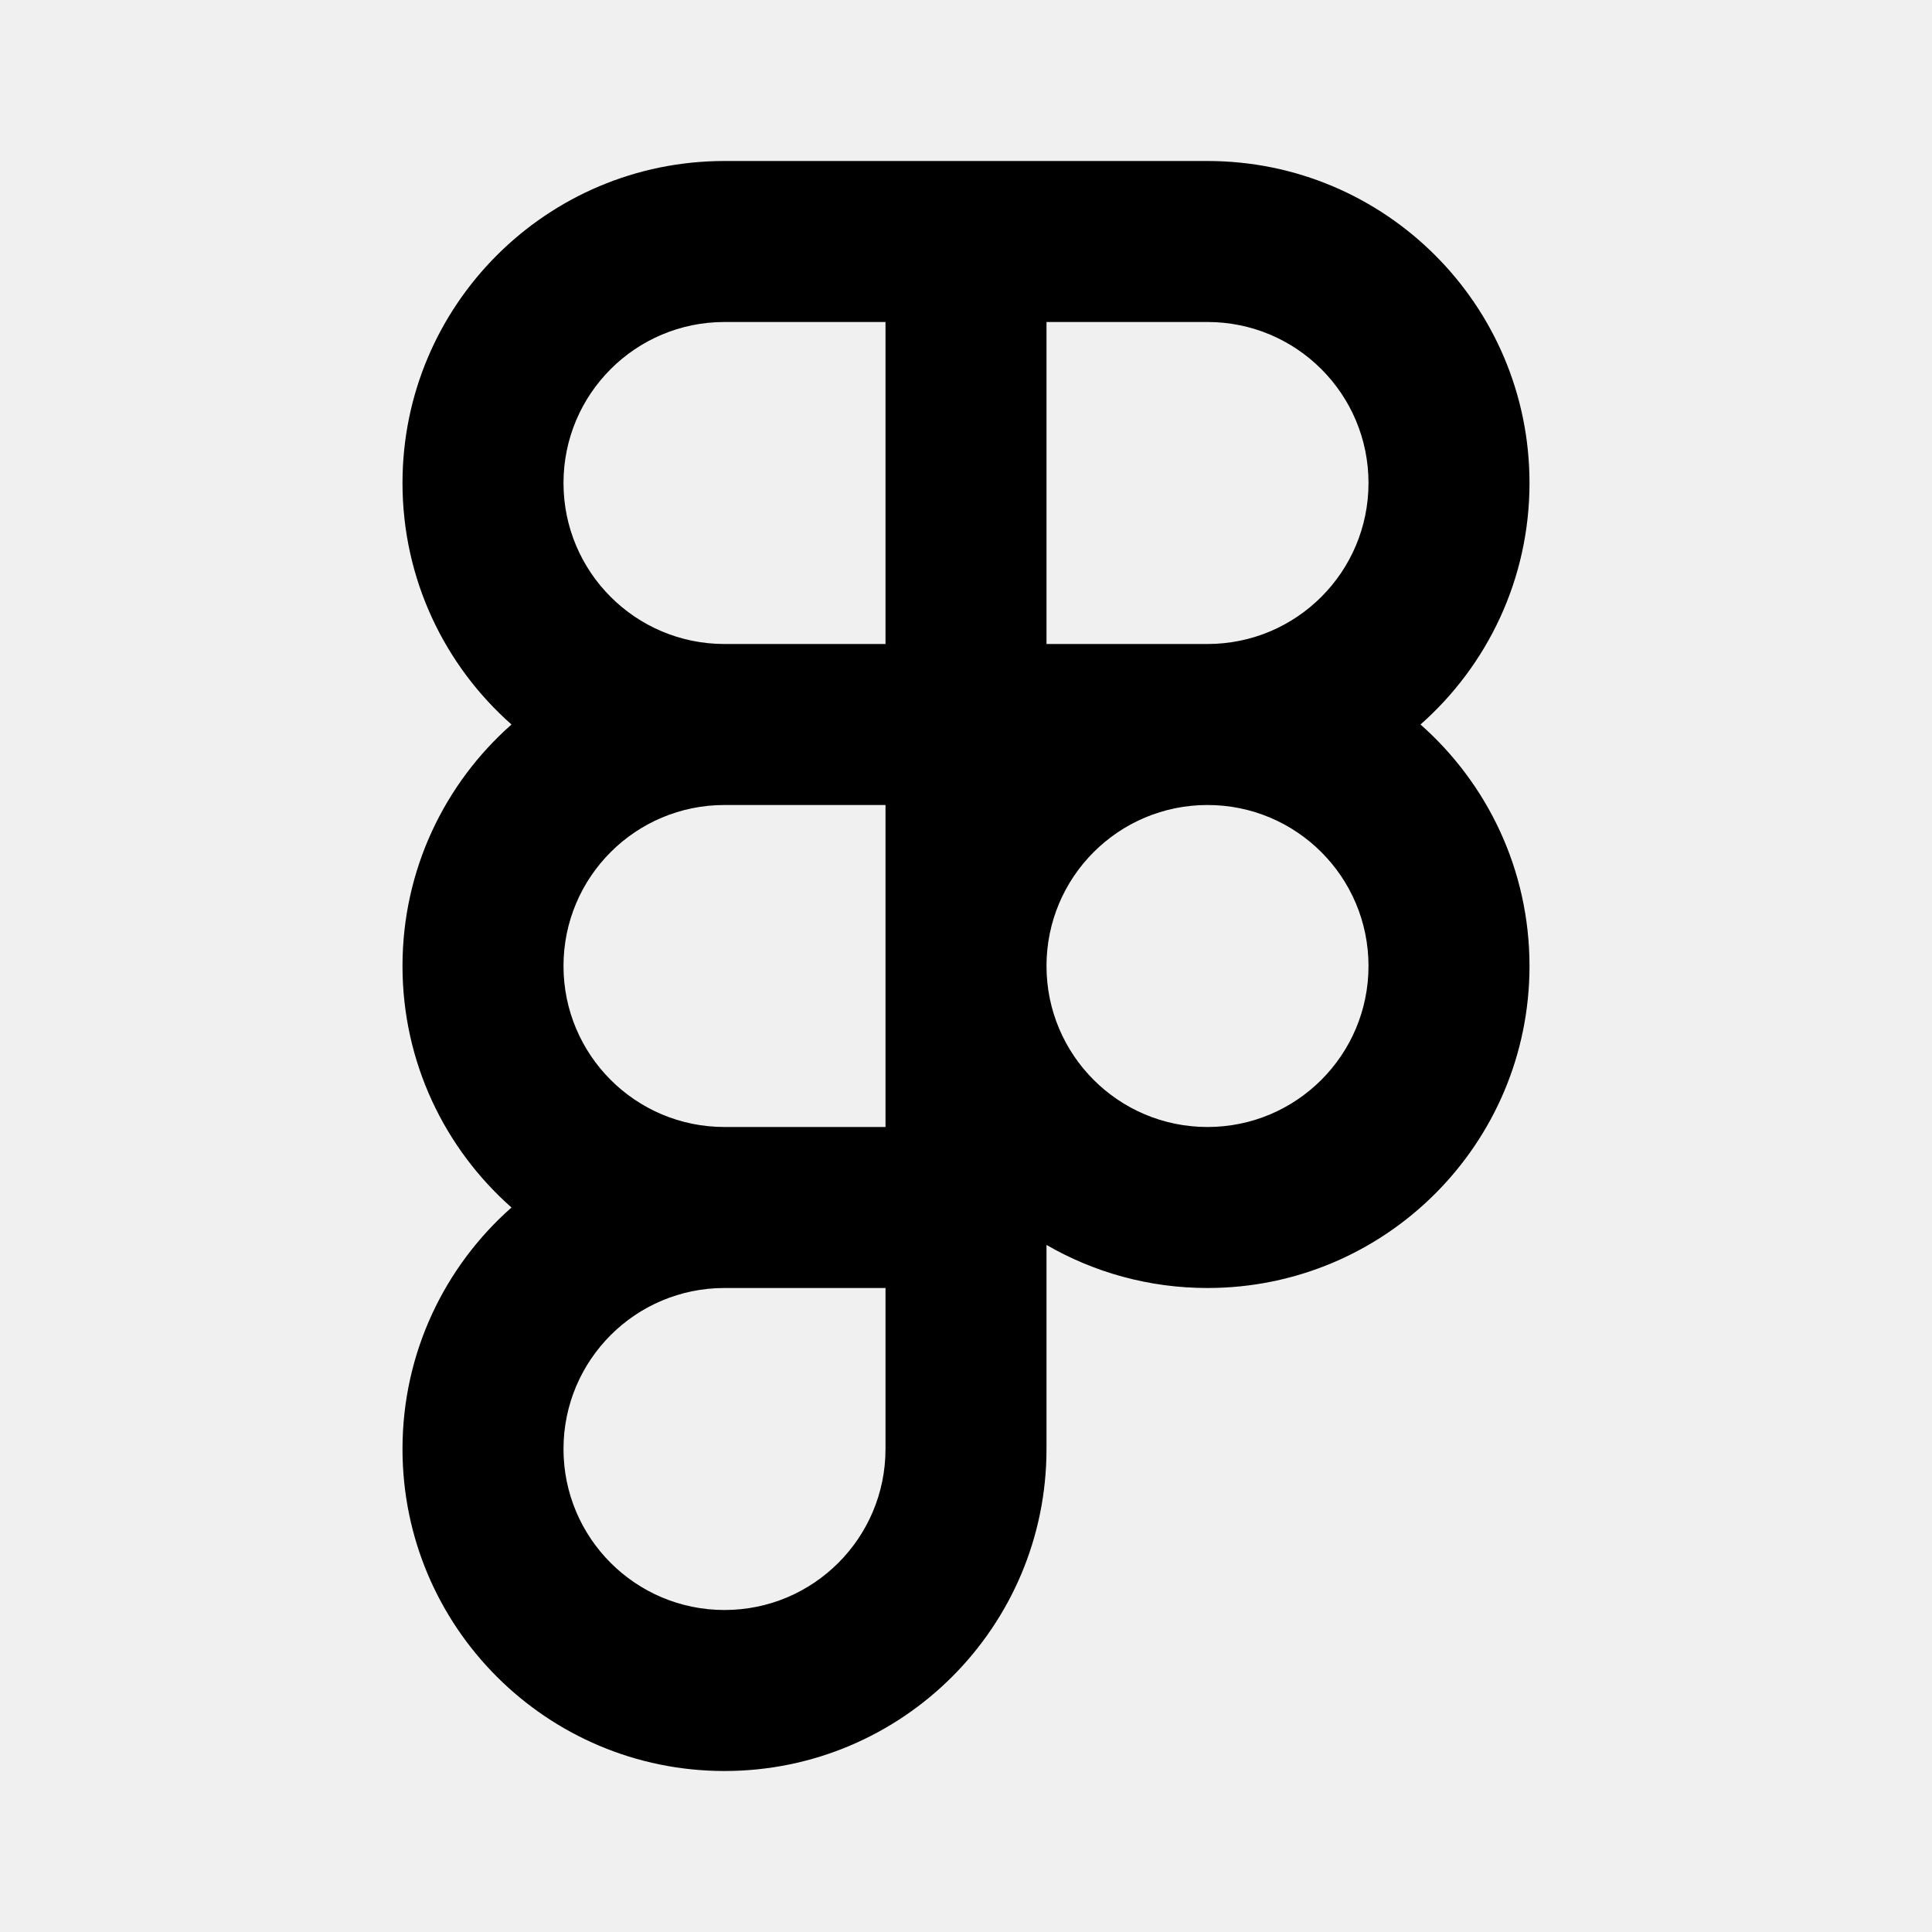
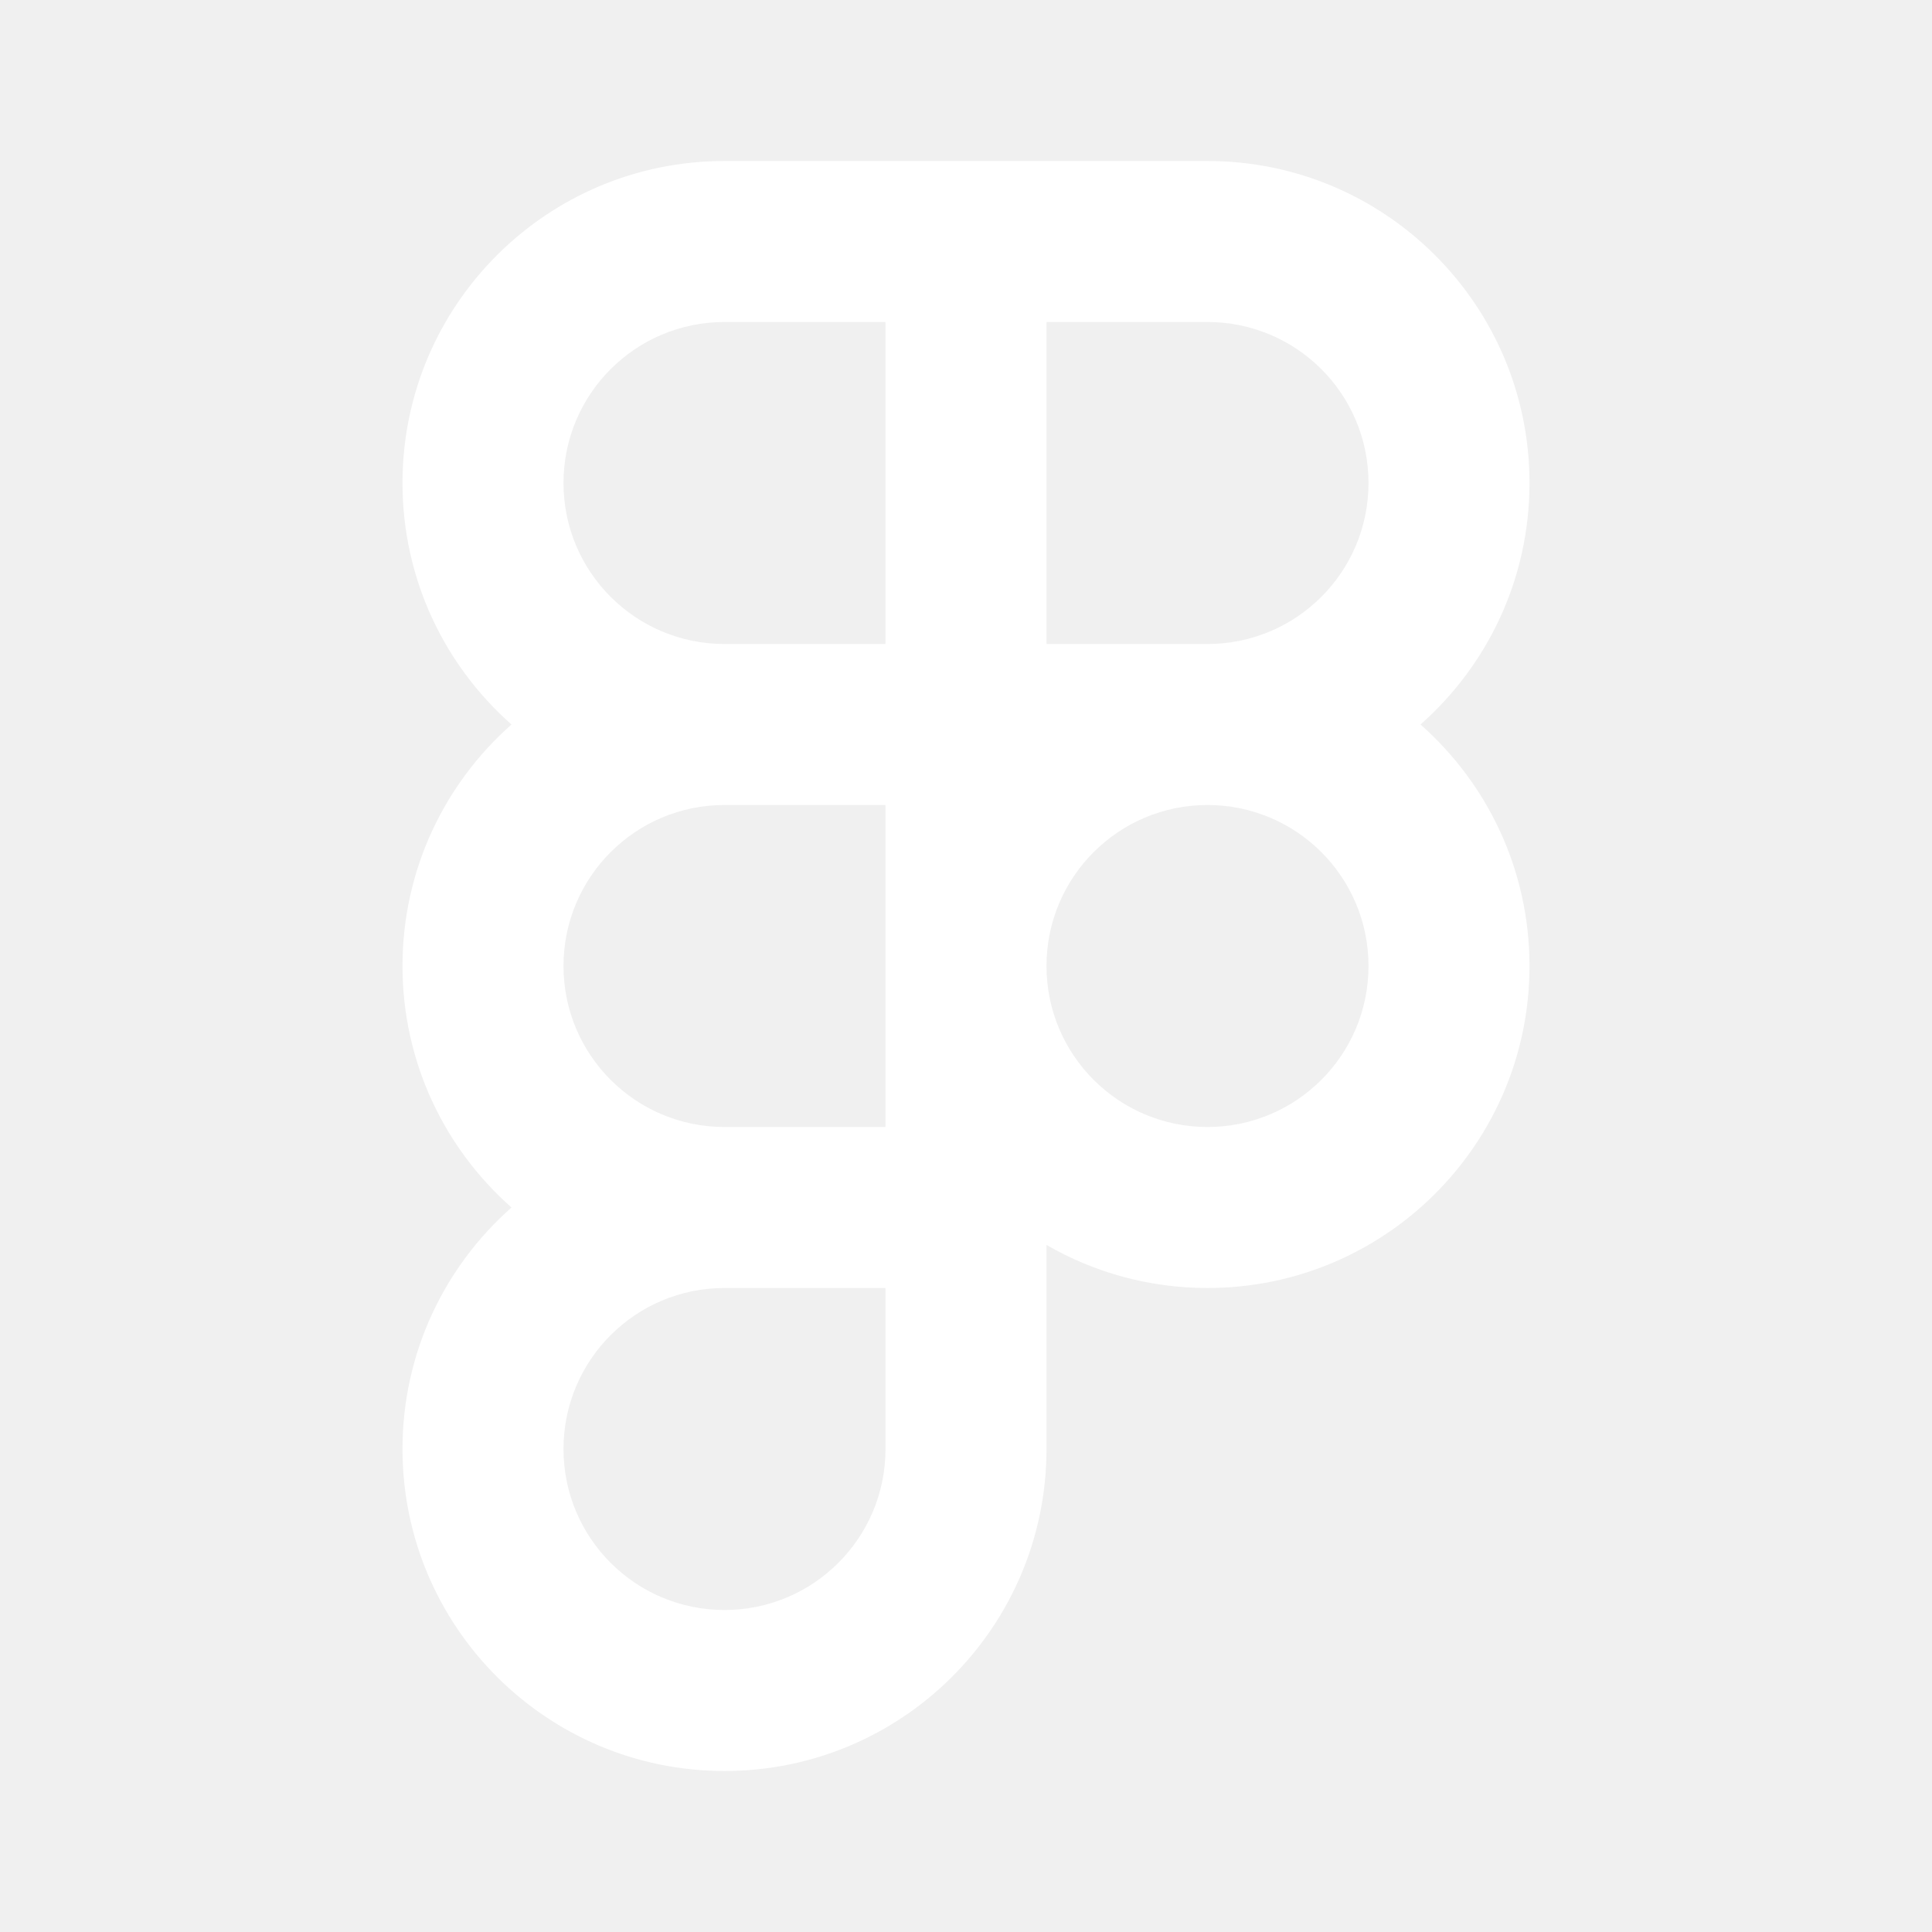
- <svg xmlns="http://www.w3.org/2000/svg" viewBox="0 0 24 24" fill="currentColor">
+ <svg xmlns="http://www.w3.org/2000/svg" viewBox="0 0 24 24" fill="#FFFFFF">
  <path d="M5 6C5 3.791 6.791 2 9 2H15C17.209 2 19 3.791 19 6C19 7.195 18.476 8.267 17.646 9C18.476 9.733 19 10.805 19 12C19 14.209 17.209 16 15 16C14.271 16 13.588 15.805 13 15.465V18C13 20.209 11.209 22 9 22C6.791 22 5 20.209 5 18C5 16.805 5.524 15.733 6.354 15C5.524 14.267 5 13.195 5 12C5 10.805 5.524 9.733 6.354 9C5.524 8.267 5 7.195 5 6ZM11 10H9C7.895 10 7 10.895 7 12C7 13.105 7.895 14 9 14H11V10ZM13 12C13 13.105 13.895 14 15 14C16.105 14 17 13.105 17 12C17 10.895 16.105 10 15 10C13.895 10 13 10.895 13 12ZM15 8C16.105 8 17 7.105 17 6C17 4.895 16.105 4 15 4H13V8H15ZM9 4C7.895 4 7 4.895 7 6C7 7.105 7.895 8 9 8H11V4H9ZM11 16H9C7.895 16 7 16.895 7 18C7 19.105 7.895 20 9 20C10.105 20 11 19.105 11 18V16Z" />
</svg>
